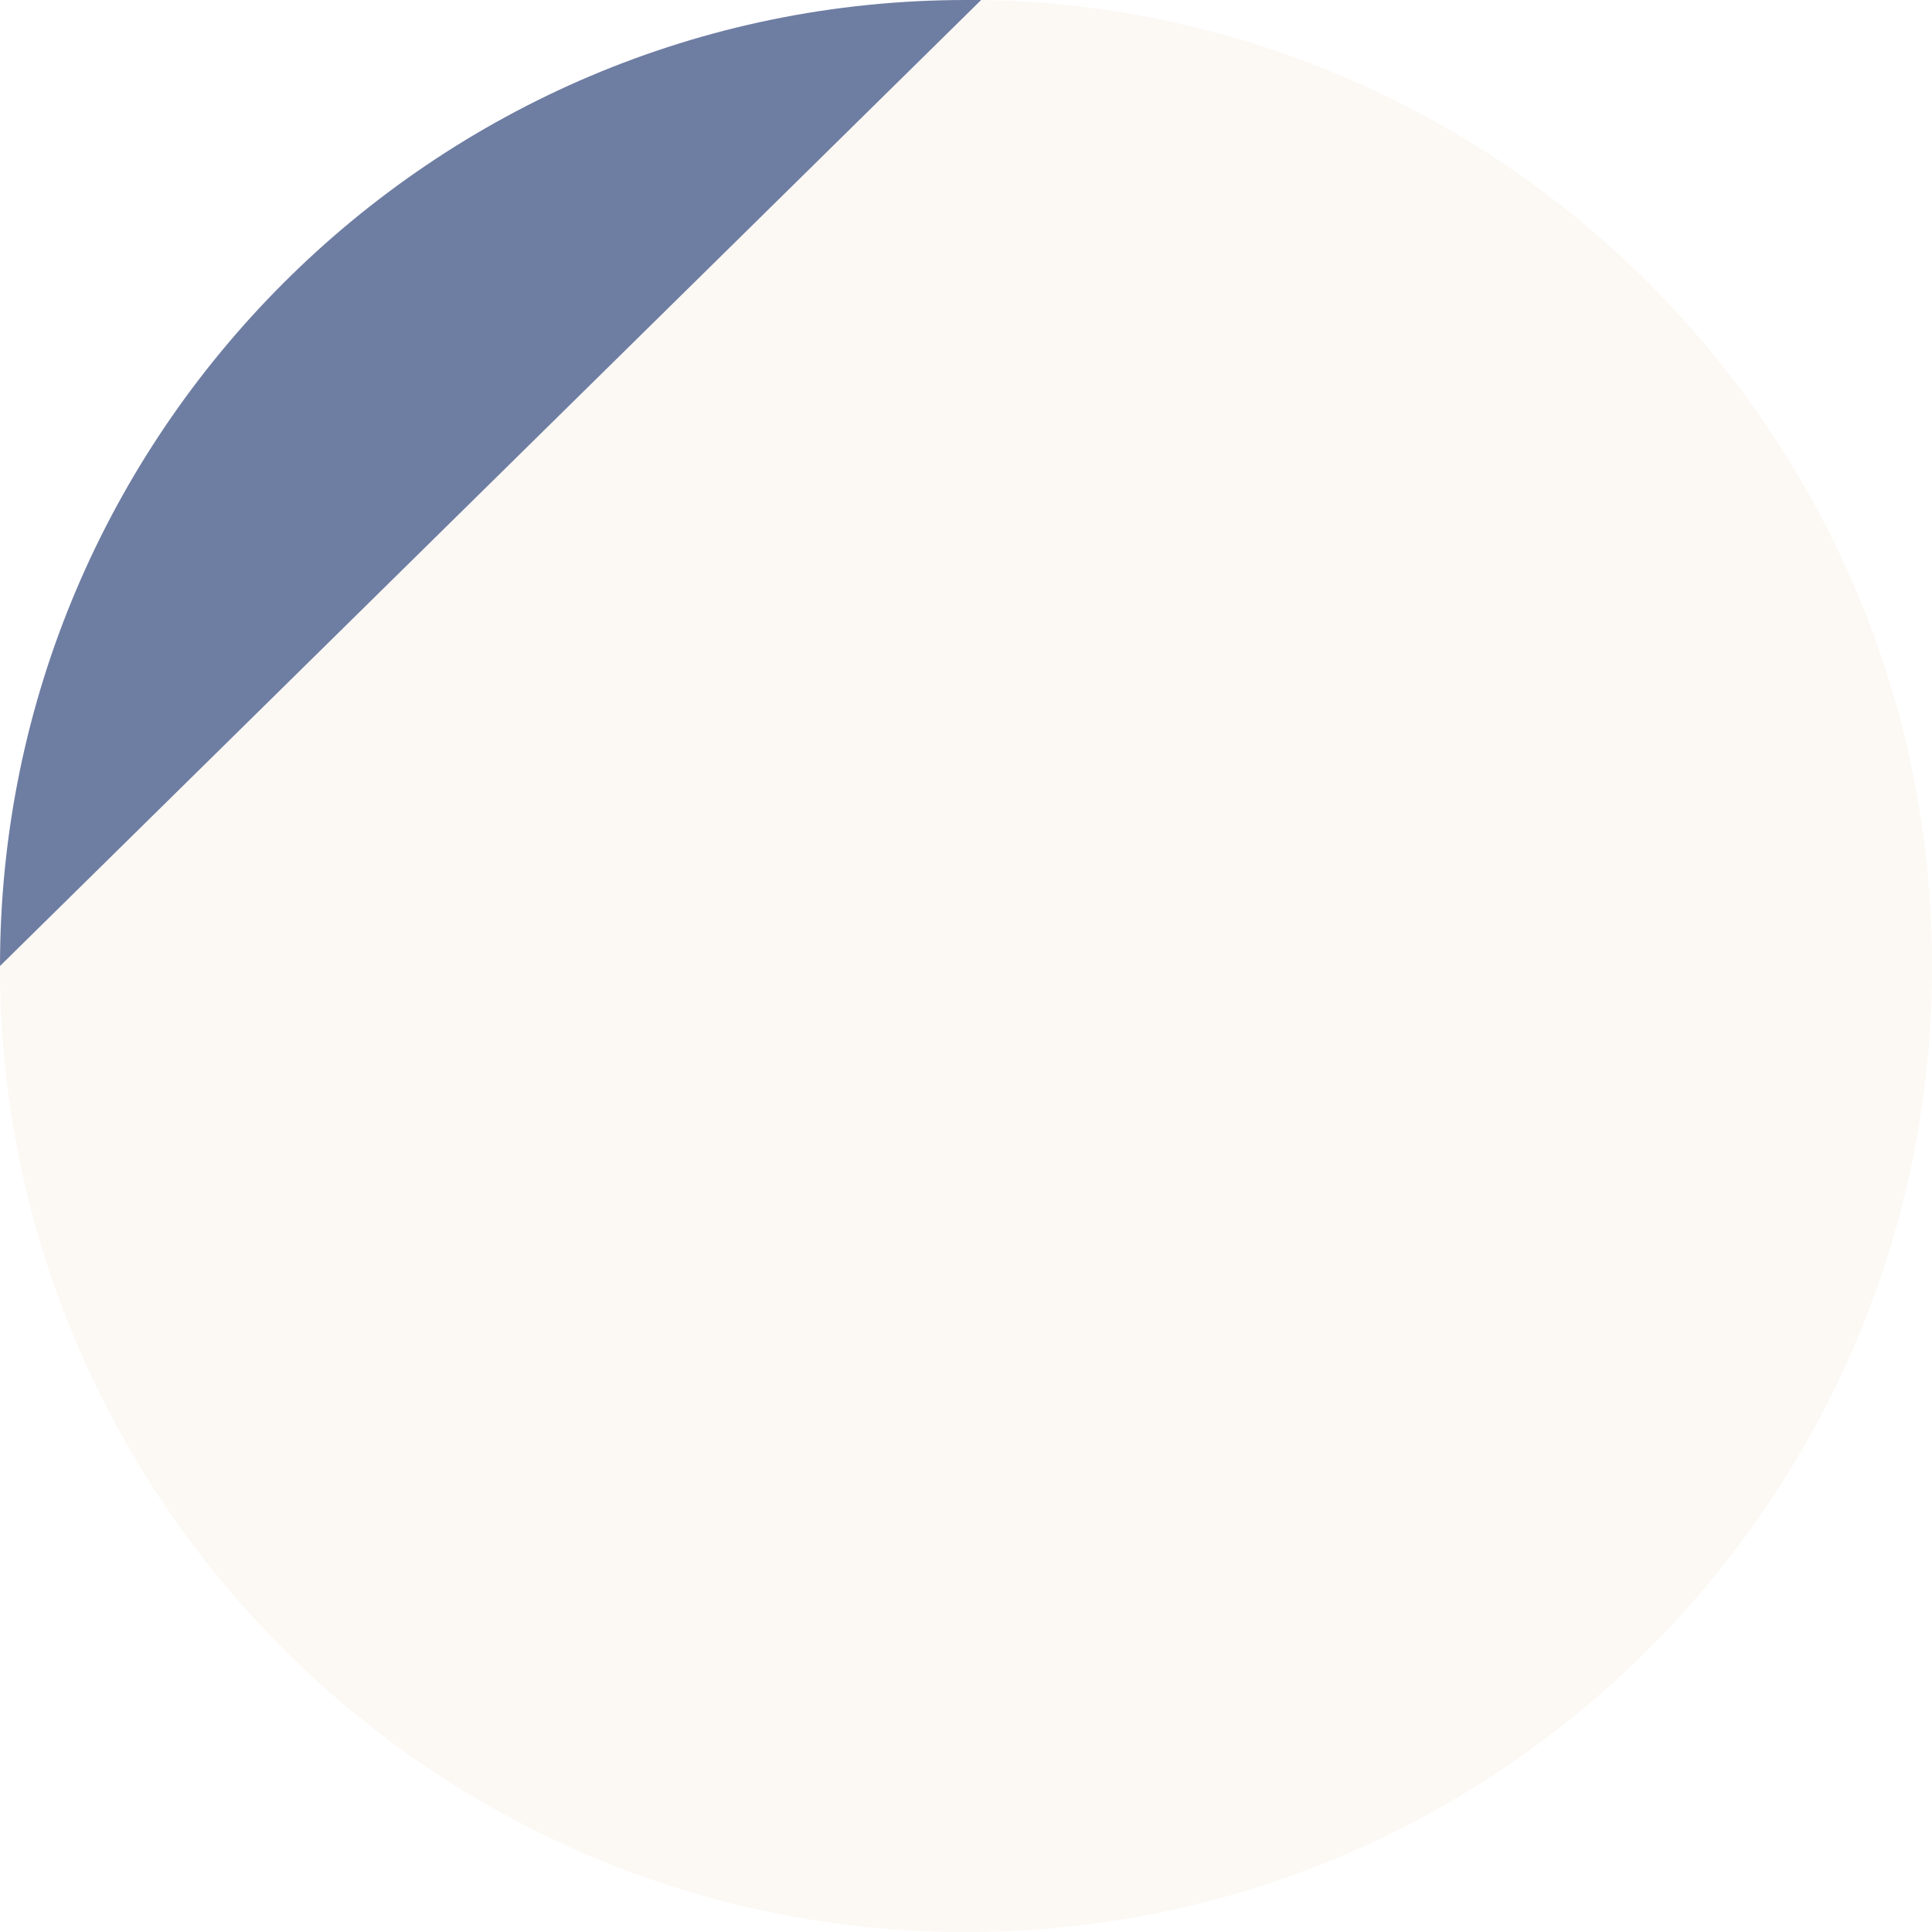
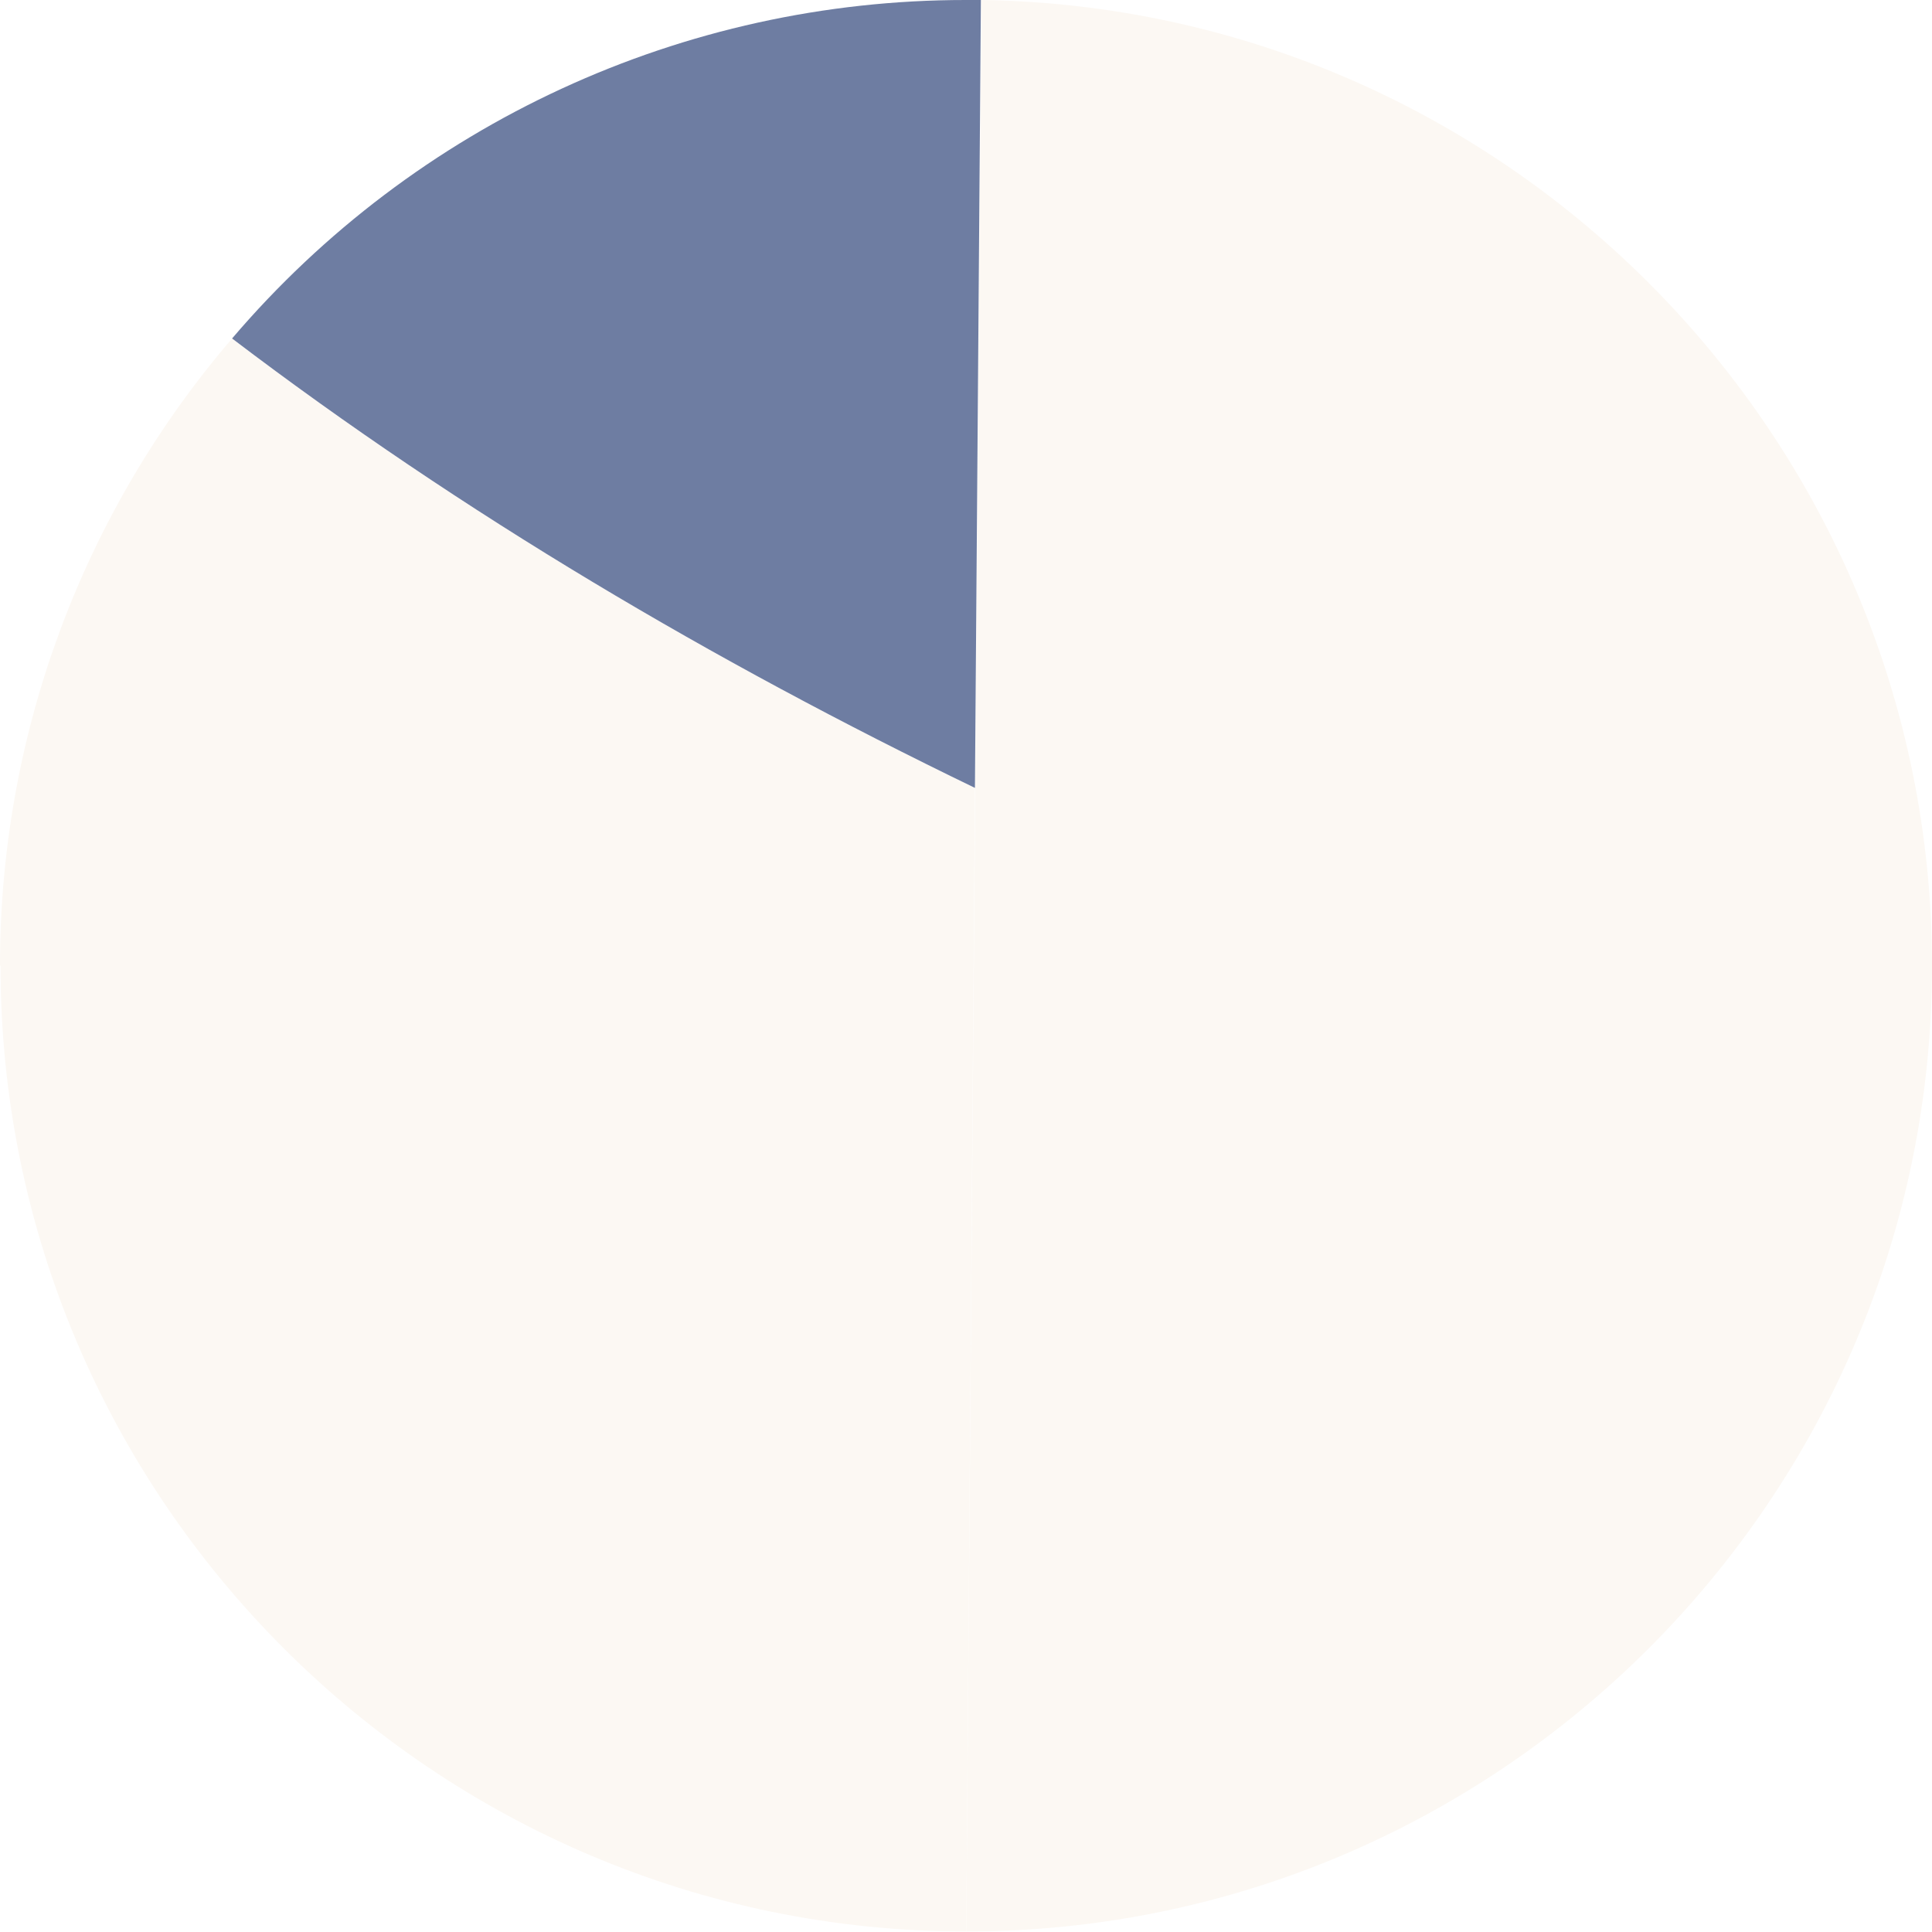
- <svg xmlns="http://www.w3.org/2000/svg" viewBox="0 0 369.66 369.66">
+ <svg xmlns="http://www.w3.org/2000/svg" viewBox="0 0 369.7 369.6">
  <defs>
    <style>.cls-1{fill:#fcf8f3;}.cls-2{fill:#6e7da2;}</style>
  </defs>
  <g id="Layer_2" data-name="Layer 2">
-     <g id="Layer_1-2" data-name="Layer 1">
-       <g id="Layer_2-2" data-name="Layer 2">
-         <path class="cls-1" d="M187.73,0C288.32,1.58,369.66,83.88,369.66,184.83c0,101.92-82.91,184.83-184.83,184.83S0,286.75,0,184.83" />
-         <path class="cls-2" d="M0,184.83C0,82.91,82.91,0,184.83,0l2.9,0" />
+     <g id="Layer_2-2" data-name="Layer 2">
+       <g id="Layer_2-3" data-name="Layer 2">
+         <path class="cls-1" d="M184.9,369.6c101.9,0,184.8-82.9,184.8-184.8C369.7,83.9,288.4,1.5,187.8,0Z" />
+         <path class="cls-1" d="M0,184.8H.1C.1,286.7,83,369.6,184.9,369.6l1.66-218.82c-50-24.19-97.92-52.38-142.15-86A184,184,0,0,0,0,184.8Z" />
+         <path class="cls-2" d="M184.8,0A184.43,184.43,0,0,0,44.41,64.77c44.23,33.63,92.15,61.82,142.15,86L187.7,0Z" />
      </g>
    </g>
  </g>
</svg>
